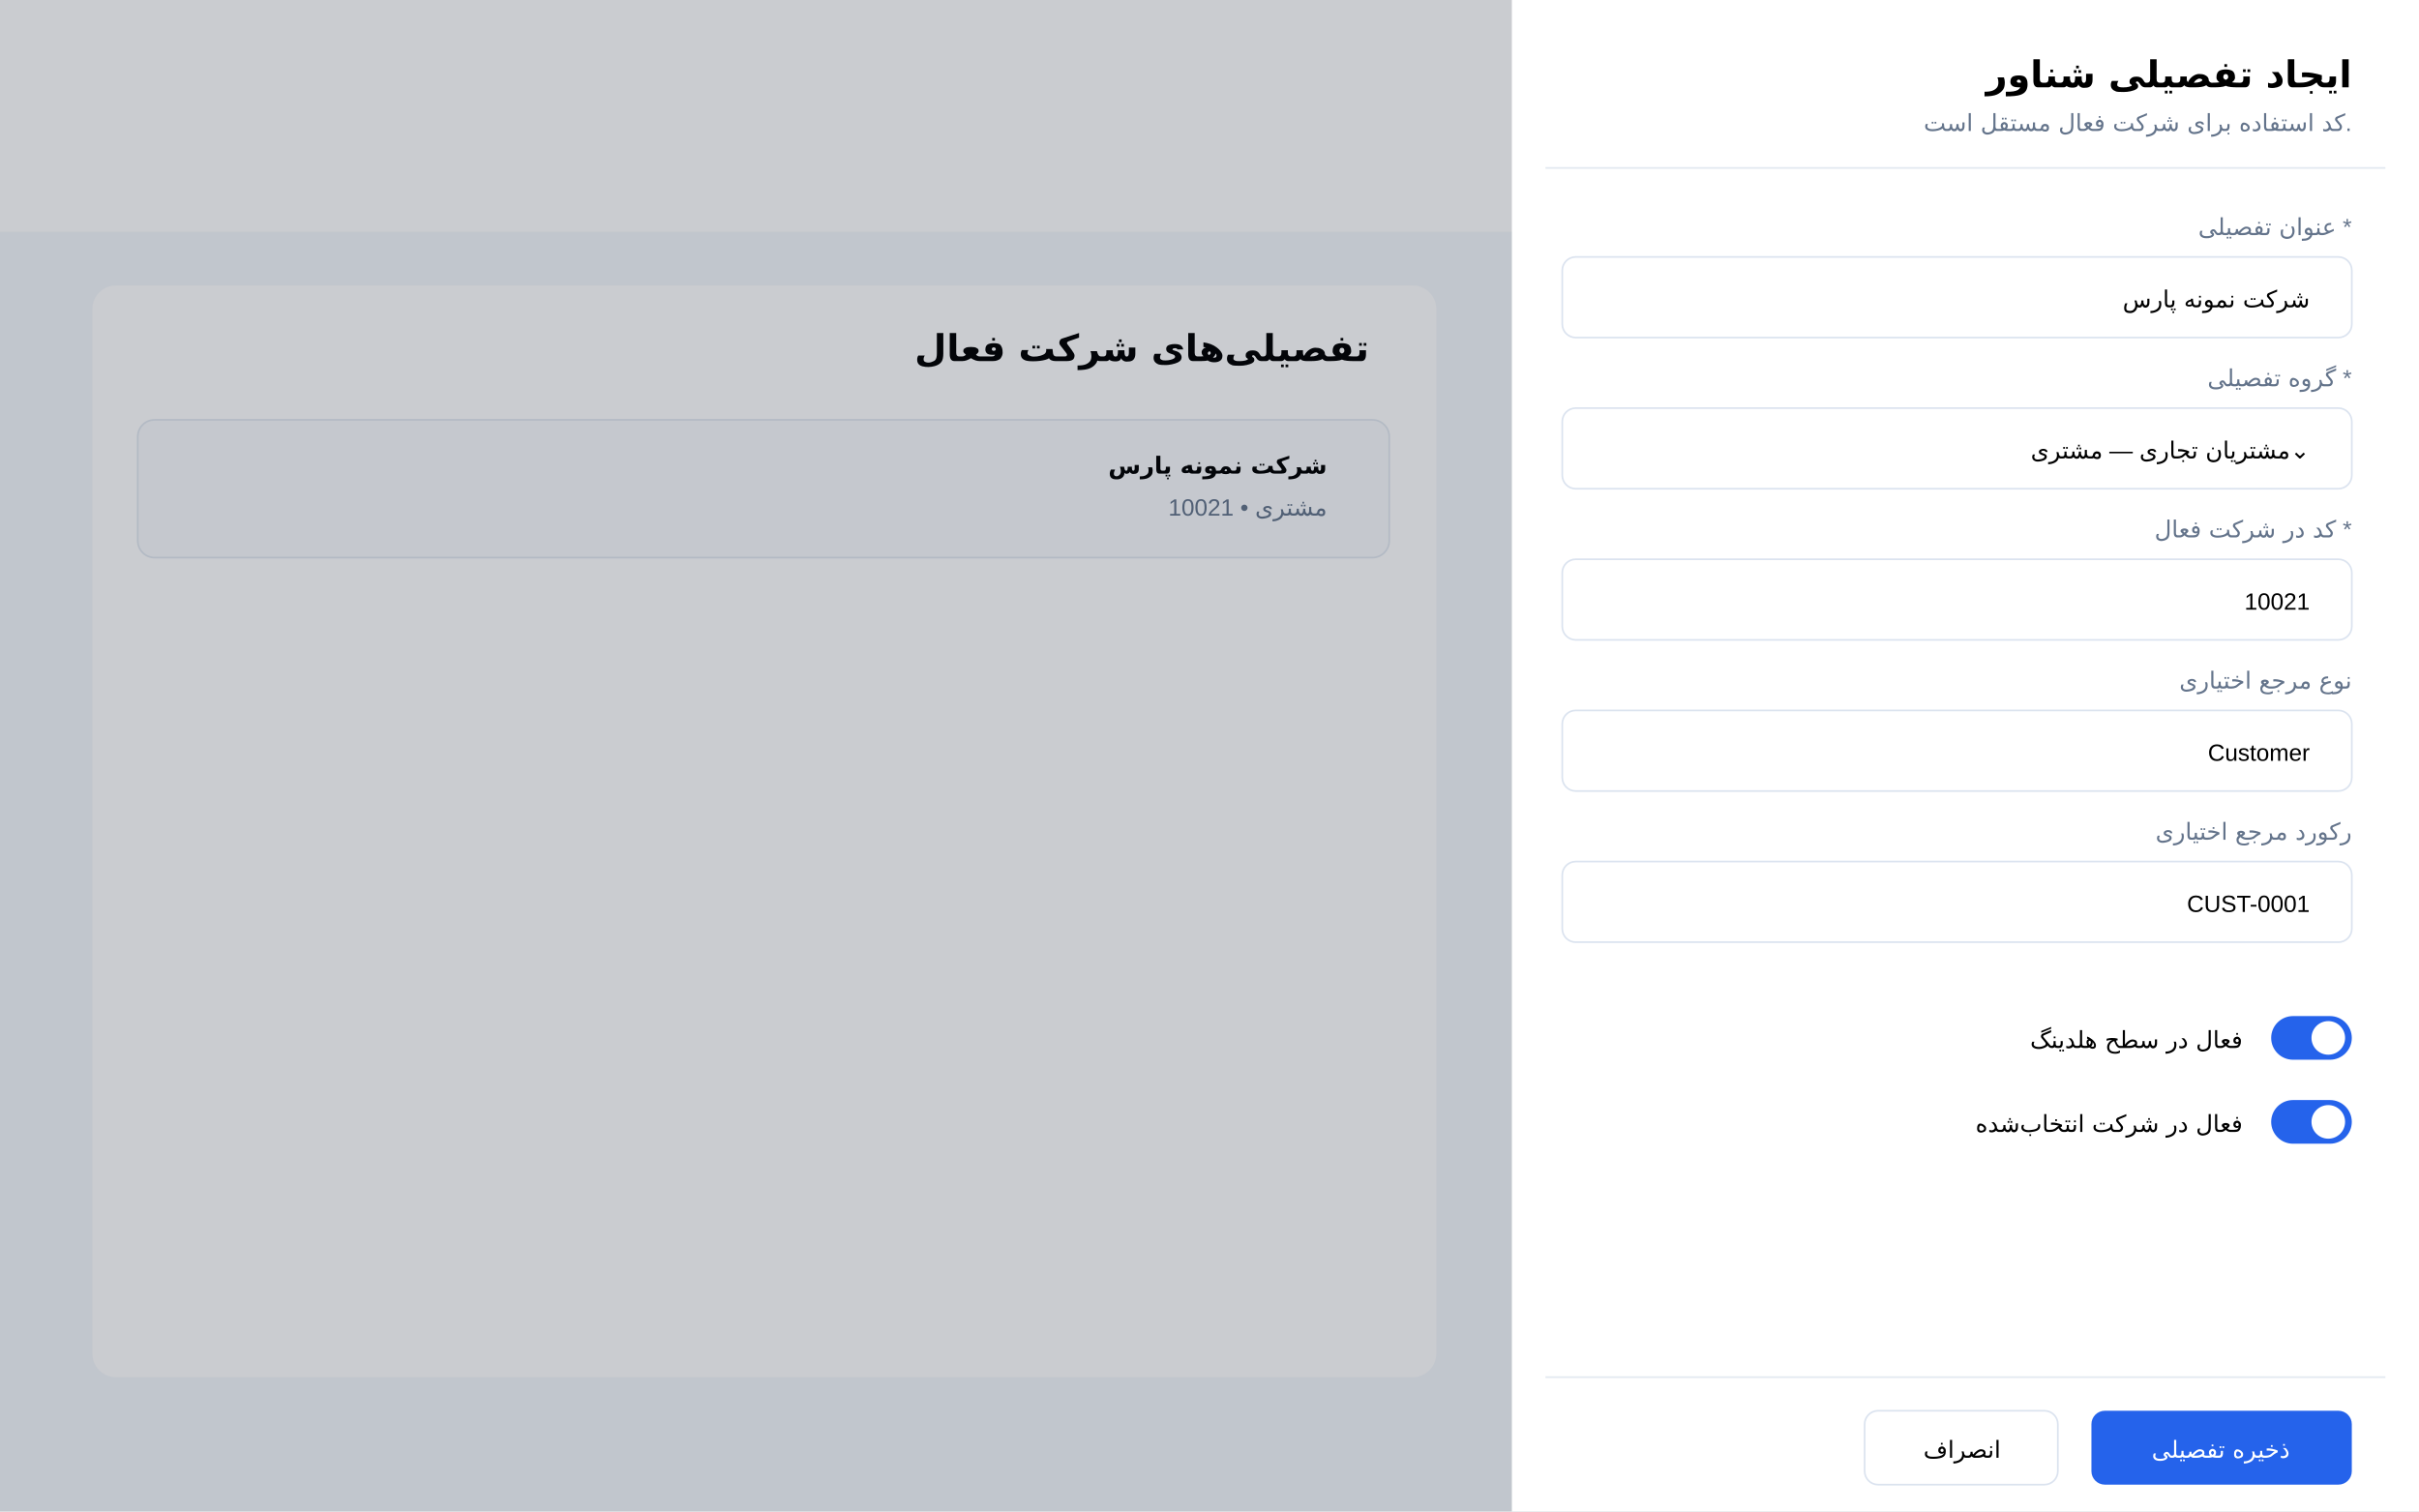
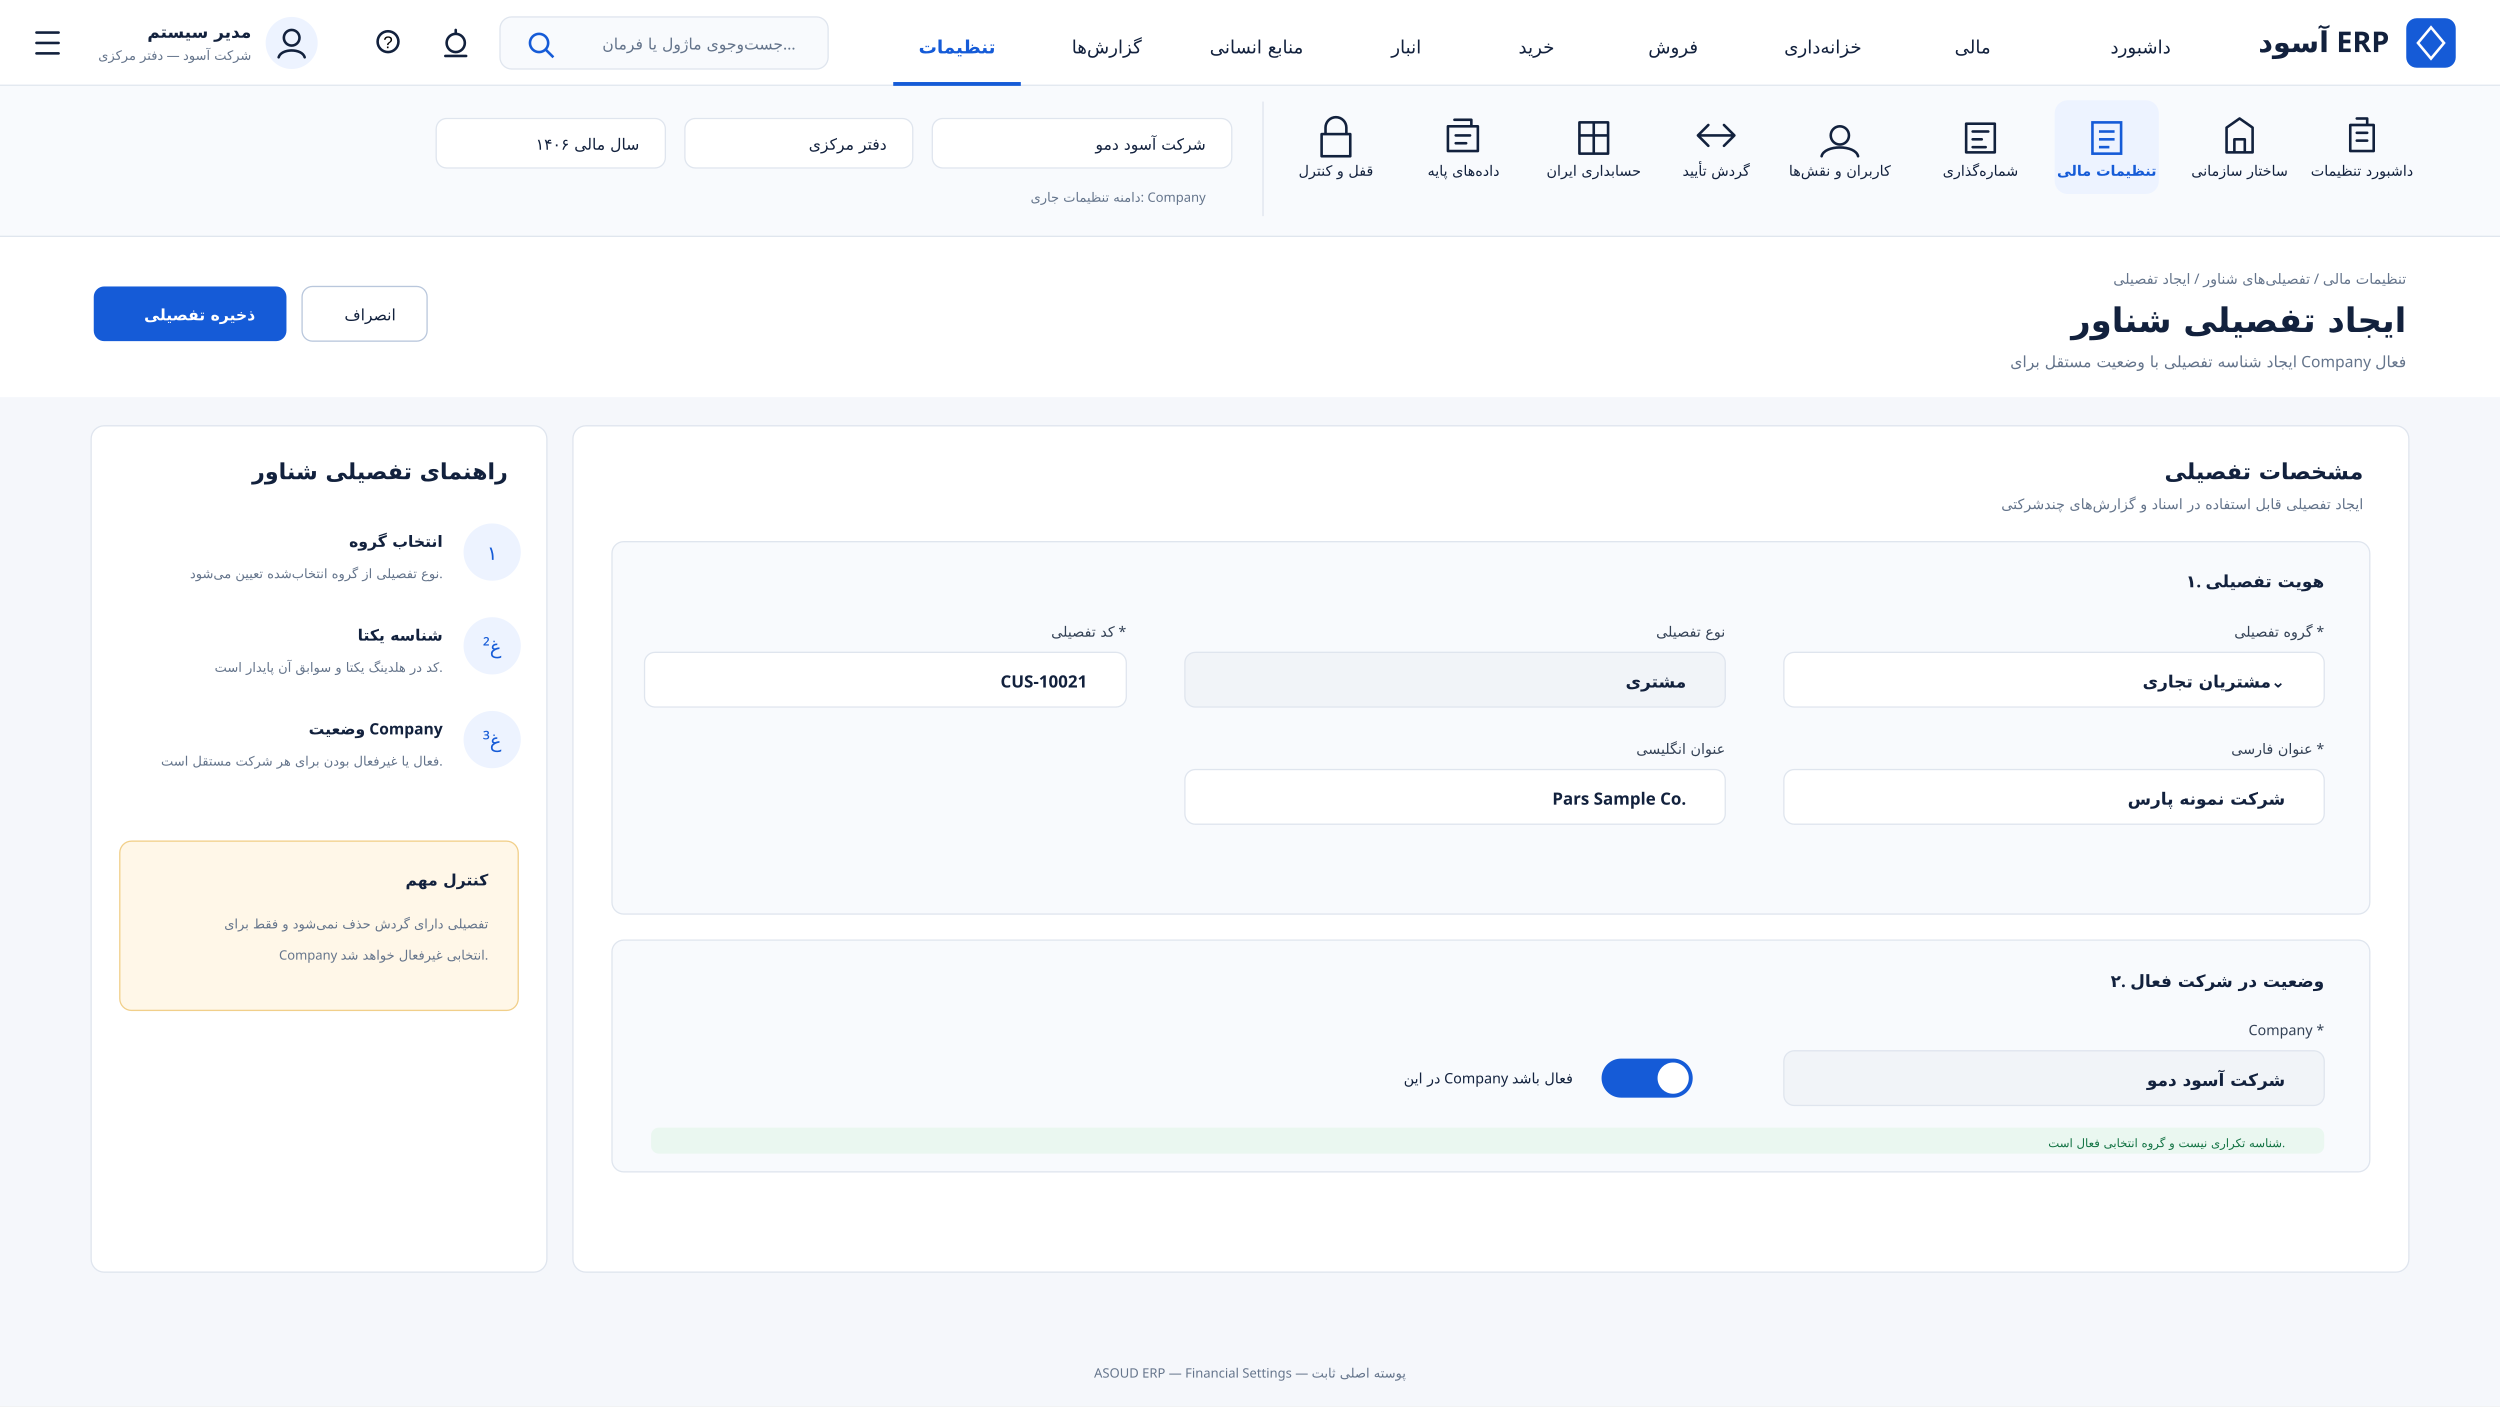
- <svg xmlns="http://www.w3.org/2000/svg" width="1440" height="900">
-   <style>.t{font-family:Tahoma,Arial}.h{font-size:22px;font-weight:700}.l{font-size:14px}.m{fill:#64748b}.f{fill:#fff;stroke:#dbe3ef}.b{fill:#2563eb}</style>
-   <rect width="1440" height="900" fill="#f4f7fb" />
-   <rect width="1440" height="138" fill="#fff" />
-   <text x="1380" y="42" text-anchor="end" class="t h">آسود ERP</text>
-   <text x="1220" y="40" text-anchor="end" class="t l m">تنظیمات › تنظیمات مالی</text>
-   <text x="1380" y="105" text-anchor="end" class="t h">تفصیلی‌های شناور</text>
-   <rect x="55" y="170" width="800" height="650" rx="14" fill="#fff" />
-   <text x="815" y="215" text-anchor="end" class="t h">تفصیلی‌های شرکت فعال</text>
-   <rect x="82" y="250" width="745" height="82" rx="10" fill="#f8fafc" stroke="#e2e8f0" />
-   <text x="790" y="282" text-anchor="end" class="t l" font-weight="700">شرکت نمونه پارس</text>
-   <text x="790" y="307" text-anchor="end" class="t l m">10021 • مشتری</text>
-   <rect width="1440" height="900" fill="#0f172a" opacity=".22" />
-   <rect x="900" width="540" height="900" fill="#fff" />
-   <text x="1400" y="52" text-anchor="end" class="t h">ایجاد تفصیلی شناور</text>
-   <text x="1400" y="78" text-anchor="end" class="t l m">کد استفاده برای شرکت فعال مستقل است.</text>
-   <line x1="920" y1="100" x2="1420" y2="100" stroke="#e2e8f0" />
-   <text x="1400" y="140" text-anchor="end" class="t l m">عنوان تفصیلی *</text>
-   <rect x="930" y="153" width="470" height="48" rx="8" class="f" />
-   <text x="1375" y="183" text-anchor="end" class="t l">شرکت نمونه پارس</text>
-   <text x="1400" y="230" text-anchor="end" class="t l m">گروه تفصیلی *</text>
-   <rect x="930" y="243" width="470" height="48" rx="8" class="f" />
-   <text x="1375" y="273" text-anchor="end" class="t l">مشتریان تجاری — مشتری⌄</text>
-   <text x="1400" y="320" text-anchor="end" class="t l m">کد در شرکت فعال *</text>
-   <rect x="930" y="333" width="470" height="48" rx="8" class="f" />
-   <text x="1375" y="363" text-anchor="end" class="t l">10021</text>
-   <text x="1400" y="410" text-anchor="end" class="t l m">نوع مرجع اختیاری</text>
-   <rect x="930" y="423" width="470" height="48" rx="8" class="f" />
-   <text x="1375" y="453" text-anchor="end" class="t l">Customer</text>
-   <text x="1400" y="500" text-anchor="end" class="t l m">رکورد مرجع اختیاری</text>
-   <rect x="930" y="513" width="470" height="48" rx="8" class="f" />
-   <text x="1375" y="543" text-anchor="end" class="t l">CUST-0001</text>
-   <rect x="1352" y="605" width="48" height="26" rx="13" class="b" />
-   <circle cx="1386" cy="618" r="10" fill="#fff" />
-   <text x="1335" y="624" text-anchor="end" class="t l">فعال در سطح هلدینگ</text>
-   <rect x="1352" y="655" width="48" height="26" rx="13" class="b" />
-   <circle cx="1386" cy="668" r="10" fill="#fff" />
-   <text x="1335" y="674" text-anchor="end" class="t l">فعال در شرکت انتخاب‌شده</text>
-   <line x1="920" y1="820" x2="1420" y2="820" stroke="#e2e8f0" />
-   <rect x="1245" y="840" width="155" height="44" rx="8" class="b" />
-   <text x="1322" y="868" text-anchor="middle" class="t l" fill="#fff">ذخیره تفصیلی</text>
-   <rect x="1110" y="840" width="115" height="44" rx="8" class="f" />
-   <text x="1168" y="868" text-anchor="middle" class="t l">انصراف</text>
+ <svg xmlns="http://www.w3.org/2000/svg" width="1920" height="1080" viewBox="0 0 1920 1080">
+   <defs>
+     <filter id="shadow" x="-20%" y="-20%" width="140%" height="160%">
+       <feDropShadow dx="0" dy="5" stdDeviation="9" flood-color="#12213d" flood-opacity=".08" />
+     </filter>
+     <style>.t{font-family:Vazirmatn,Tahoma,"Segoe UI",sans-serif}.dark{fill:#12213d}.muted{fill:#64748b}.card,.panel{fill:#fff;stroke:#dfe5ee}.ico{fill:none;stroke:#12213d;stroke-width:2;stroke-linecap:round;stroke-linejoin:round}.label{font-family:Vazirmatn,Tahoma,sans-serif;fill:#334155;font-size:11px}.value{font-family:Vazirmatn,Tahoma,sans-serif;fill:#12213d;font-size:13px;font-weight:600}.section{fill:#f8fafd;stroke:#dfe5ee}.blue{fill:#155bd7}</style>
+   </defs>
+   <rect width="1920" height="1080" fill="#f5f7fb" />
+   <rect width="1920" height="66" fill="#fff" />
+   <line x1="0" y1="65.5" x2="1920" y2="65.5" stroke="#dfe5ee" />
+   <rect x="1848" y="14" width="38" height="38" rx="8" fill="#155bd7" />
+   <path d="M1867 21l10 12-10 12-10-12z" fill="none" stroke="#fff" stroke-width="2" />
+   <text x="1835" y="40" class="t dark" font-size="22" font-weight="800" text-anchor="end">آسود ERP</text>
+   <g class="t" font-size="14" fill="#12213d" text-anchor="middle">
+     <text x="1644" y="41">داشبورد</text>
+     <text x="1515" y="41">مالی</text>
+     <text x="1400" y="41">خزانه‌داری</text>
+     <text x="1285" y="41">فروش</text>
+     <text x="1180" y="41">خرید</text>
+     <text x="1080" y="41">انبار</text>
+     <text x="965" y="41">منابع انسانی</text>
+     <text x="850" y="41">گزارش‌ها</text>
+     <text x="735" y="41" fill="#155bd7" font-weight="700">تنظیمات</text>
+     <rect x="686" y="63" width="98" height="3" fill="#155bd7" />
+   </g>
+   <rect x="384" y="13" width="252" height="40" rx="9" fill="#f8fafd" stroke="#dfe5ee" />
+   <circle cx="414" cy="33" r="7" fill="none" stroke="#155bd7" stroke-width="2" />
+   <path d="M419 38l6 6" stroke="#155bd7" stroke-width="2" />
+   <text x="611" y="38" class="t muted" font-size="12" text-anchor="end">جست‌وجوی ماژول یا فرمان...</text>
+   <circle cx="350" cy="33" r="7" class="ico" />
+   <path d="M350 23v2M342 43h16" class="ico" />
+   <circle cx="298" cy="32" r="8" class="ico" />
+   <text x="298" y="37" font-family="Arial" font-size="13" text-anchor="middle">?</text>
+   <circle cx="224" cy="33" r="20" fill="#edf3ff" />
+   <circle cx="224" cy="29" r="6" class="ico" />
+   <path d="M214 44c2-7 18-7 20 0" class="ico" />
+   <text x="193" y="29" class="t dark" font-size="13" font-weight="700" text-anchor="end">مدیر سیستم</text>
+   <text x="193" y="46" class="t muted" font-size="10" text-anchor="end">شرکت آسود — دفتر مرکزی</text>
+   <path d="M28 25h17M28 33h17M28 41h17" class="ico" />
+   <rect y="66" width="1920" height="116" fill="#f8fafd" />
+   <line x1="0" y1="181.5" x2="1920" y2="181.5" stroke="#dfe5ee" />
+   <g class="t dark" font-size="11" text-anchor="middle">
+     <path d="M1805 96h18v20h-18zM1810 91h8v5M1810 102h8M1810 108h8" class="ico" />
+     <text x="1814" y="135">داشبورد تنظیمات</text>
+     <path d="M1710 98l10-7 10 7v19h-20zM1716 117v-10h8v10" class="ico" />
+     <text x="1720" y="135">ساختار سازمانی</text>
+   </g>
+   <rect x="1578" y="77" width="80" height="72" rx="10" fill="#edf3ff" />
+   <path d="M1607 94h22v24h-22zM1612 101h12M1612 107h12M1612 113h8" fill="none" stroke="#155bd7" stroke-width="2" />
+   <text x="1618" y="135" class="t" fill="#155bd7" font-size="11" font-weight="700" text-anchor="middle">تنظیمات مالی</text>
+   <g class="t dark" font-size="11" text-anchor="middle">
+     <path d="M1510 95h22v22h-22zM1515 101h12M1515 107h7M1515 113h10" class="ico" />
+     <text x="1521" y="135">شماره‌گذاری</text>
+     <path d="M1406 104a7 7 0 1 0 14 0a7 7 0 1 0-14 0M1399 120c2-9 26-9 28 0" class="ico" />
+     <text x="1413" y="135">کاربران و نقش‌ها</text>
+     <path d="M1304 104h28M1312 96l-8 8 8 8M1324 96l8 8-8 8" class="ico" />
+     <text x="1318" y="135">گردش تأیید</text>
+     <path d="M1213 94h22v24h-22zM1213 104h22M1224 94v24" class="ico" />
+     <text x="1224" y="135">حسابداری ایران</text>
+     <path d="M1112 97h23v19h-23zM1117 92h13v5M1118 104h11M1118 110h8" class="ico" />
+     <text x="1124" y="135">داده‌های پایه</text>
+     <path d="M1018 103v-5a8 8 0 0 1 16 0v5M1015 103h22v17h-22z" class="ico" />
+     <text x="1026" y="135">قفل و کنترل</text>
+   </g>
+   <line x1="970" y1="78" x2="970" y2="166" stroke="#dfe5ee" />
+   <rect x="716" y="91" width="230" height="38" rx="8" fill="#fff" stroke="#dfe5ee" />
+   <text x="926" y="115" class="t dark" font-size="12" text-anchor="end">شرکت آسود دمو</text>
+   <rect x="526" y="91" width="175" height="38" rx="8" fill="#fff" stroke="#dfe5ee" />
+   <text x="681" y="115" class="t dark" font-size="12" text-anchor="end">دفتر مرکزی</text>
+   <rect x="335" y="91" width="176" height="38" rx="8" fill="#fff" stroke="#dfe5ee" />
+   <text x="491" y="115" class="t dark" font-size="12" text-anchor="end">سال مالی ۱۴۰۶</text>
+   <text x="926" y="155" class="t muted" font-size="10" text-anchor="end">دامنه تنظیمات جاری: Company</text>
+   <rect y="182" width="1920" height="123" fill="#fff" />
+   <text x="1848" y="218" class="t muted" font-size="11" text-anchor="end">تنظیمات مالی / تفصیلی‌های شناور / ایجاد تفصیلی</text>
+   <text x="1848" y="255" class="t dark" font-size="26" font-weight="800" text-anchor="end">ایجاد تفصیلی شناور</text>
+   <text x="1848" y="282" class="t muted" font-size="12" text-anchor="end">ایجاد شناسه تفصیلی با وضعیت مستقل برای Company فعال</text>
+   <rect x="72" y="220" width="148" height="42" rx="8" fill="#155bd7" />
+   <text x="196" y="246" class="t" fill="#fff" font-size="12" font-weight="700" text-anchor="end">ذخیره تفصیلی</text>
+   <rect x="232" y="220" width="96" height="42" rx="8" fill="#fff" stroke="#b9c7dc" />
+   <text x="304" y="246" class="t dark" font-size="12" text-anchor="end">انصراف</text>
+   <rect x="70" y="327" width="350" height="650" rx="10" class="card" />
+   <text x="390" y="368" class="t dark" font-size="17" font-weight="800" text-anchor="end">راهنمای تفصیلی شناور</text>
+   <circle cx="378" cy="424" r="22" fill="#edf3ff" />
+   <text x="378" y="430" class="t" fill="#155bd7" font-size="15" text-anchor="middle">۱</text>
+   <text x="340" y="420" class="t dark" font-size="12" font-weight="700" text-anchor="end">انتخاب گروه</text>
+   <text x="340" y="444" class="t muted" font-size="10" text-anchor="end">نوع تفصیلی از گروه انتخاب‌شده تعیین می‌شود.</text>
+   <circle cx="378" cy="496" r="22" fill="#edf3ff" />
+   <text x="378" y="502" class="t" fill="#155bd7" font-size="15" text-anchor="middle">غ²</text>
+   <text x="340" y="492" class="t dark" font-size="12" font-weight="700" text-anchor="end">شناسه یکتا</text>
+   <text x="340" y="516" class="t muted" font-size="10" text-anchor="end">کد در هلدینگ یکتا و سوابق آن پایدار است.</text>
+   <circle cx="378" cy="568" r="22" fill="#edf3ff" />
+   <text x="378" y="574" class="t" fill="#155bd7" font-size="15" text-anchor="middle">غ³</text>
+   <text x="340" y="564" class="t dark" font-size="12" font-weight="700" text-anchor="end">وضعیت Company</text>
+   <text x="340" y="588" class="t muted" font-size="10" text-anchor="end">فعال یا غیرفعال بودن برای هر شرکت مستقل است.</text>
+   <rect x="92" y="646" width="306" height="130" rx="9" fill="#fff7e8" stroke="#f1cf8a" />
+   <text x="375" y="680" class="t dark" font-size="12" font-weight="800" text-anchor="end">کنترل مهم</text>
+   <text x="375" y="713" class="t muted" font-size="10" text-anchor="end">تفصیلی دارای گردش حذف نمی‌شود و فقط برای</text>
+   <text x="375" y="737" class="t muted" font-size="10" text-anchor="end">Company انتخابی غیرفعال خواهد شد.</text>
+   <rect x="440" y="327" width="1410" height="650" rx="10" class="card" />
+   <text x="1815" y="368" class="t dark" font-size="17" font-weight="800" text-anchor="end">مشخصات تفصیلی</text>
+   <text x="1815" y="391" class="t muted" font-size="11" text-anchor="end">ایجاد تفصیلی قابل استفاده در اسناد و گزارش‌های چندشرکتی</text>
+   <rect x="470" y="416" width="1350" height="286" rx="9" class="section" />
+   <text x="1785" y="451" class="t dark" font-size="13" font-weight="800" text-anchor="end">۱. هویت تفصیلی</text>
+   <text x="1785" y="489" class="label" text-anchor="end">گروه تفصیلی *</text>
+   <rect x="1370" y="501" width="415" height="42" rx="8" class="card" />
+   <text x="1755" y="528" class="value" text-anchor="end">مشتریان تجاری⌄</text>
+   <text x="1325" y="489" class="label" text-anchor="end">نوع تفصیلی</text>
+   <rect x="910" y="501" width="415" height="42" rx="8" fill="#f1f4f8" stroke="#dfe5ee" />
+   <text x="1295" y="528" class="value" text-anchor="end">مشتری</text>
+   <text x="865" y="489" class="label" text-anchor="end">کد تفصیلی *</text>
+   <rect x="495" y="501" width="370" height="42" rx="8" class="card" />
+   <text x="835" y="528" class="value" text-anchor="end">CUS-10021</text>
+   <text x="1785" y="579" class="label" text-anchor="end">عنوان فارسی *</text>
+   <rect x="1370" y="591" width="415" height="42" rx="8" class="card" />
+   <text x="1755" y="618" class="value" text-anchor="end">شرکت نمونه پارس</text>
+   <text x="1325" y="579" class="label" text-anchor="end">عنوان انگلیسی</text>
+   <rect x="910" y="591" width="415" height="42" rx="8" class="card" />
+   <text x="1295" y="618" class="value" text-anchor="end">Pars Sample Co.</text>
+   <rect x="470" y="722" width="1350" height="178" rx="9" class="section" />
+   <text x="1785" y="758" class="t dark" font-size="13" font-weight="800" text-anchor="end">۲. وضعیت در شرکت فعال</text>
+   <text x="1785" y="795" class="label" text-anchor="end">Company *</text>
+   <rect x="1370" y="807" width="415" height="42" rx="8" fill="#f1f4f8" stroke="#dfe5ee" />
+   <text x="1755" y="834" class="value" text-anchor="end">شرکت آسود دمو</text>
+   <rect x="1230" y="813" width="70" height="30" rx="15" fill="#155bd7" />
+   <circle cx="1285" cy="828" r="12" fill="#fff" />
+   <text x="1208" y="832" class="t dark" font-size="11" text-anchor="end">در این Company فعال باشد</text>
+   <rect x="500" y="866" width="1285" height="20" rx="6" fill="#eaf7f0" />
+   <text x="1755" y="881" class="t" fill="#137344" font-size="9" text-anchor="end">شناسه تکراری نیست و گروه انتخابی فعال است.</text>
+   <text x="960" y="1058" class="t muted" font-size="10" text-anchor="middle">ASOUD ERP — Financial Settings — پوسته اصلی ثابت</text>
</svg>
